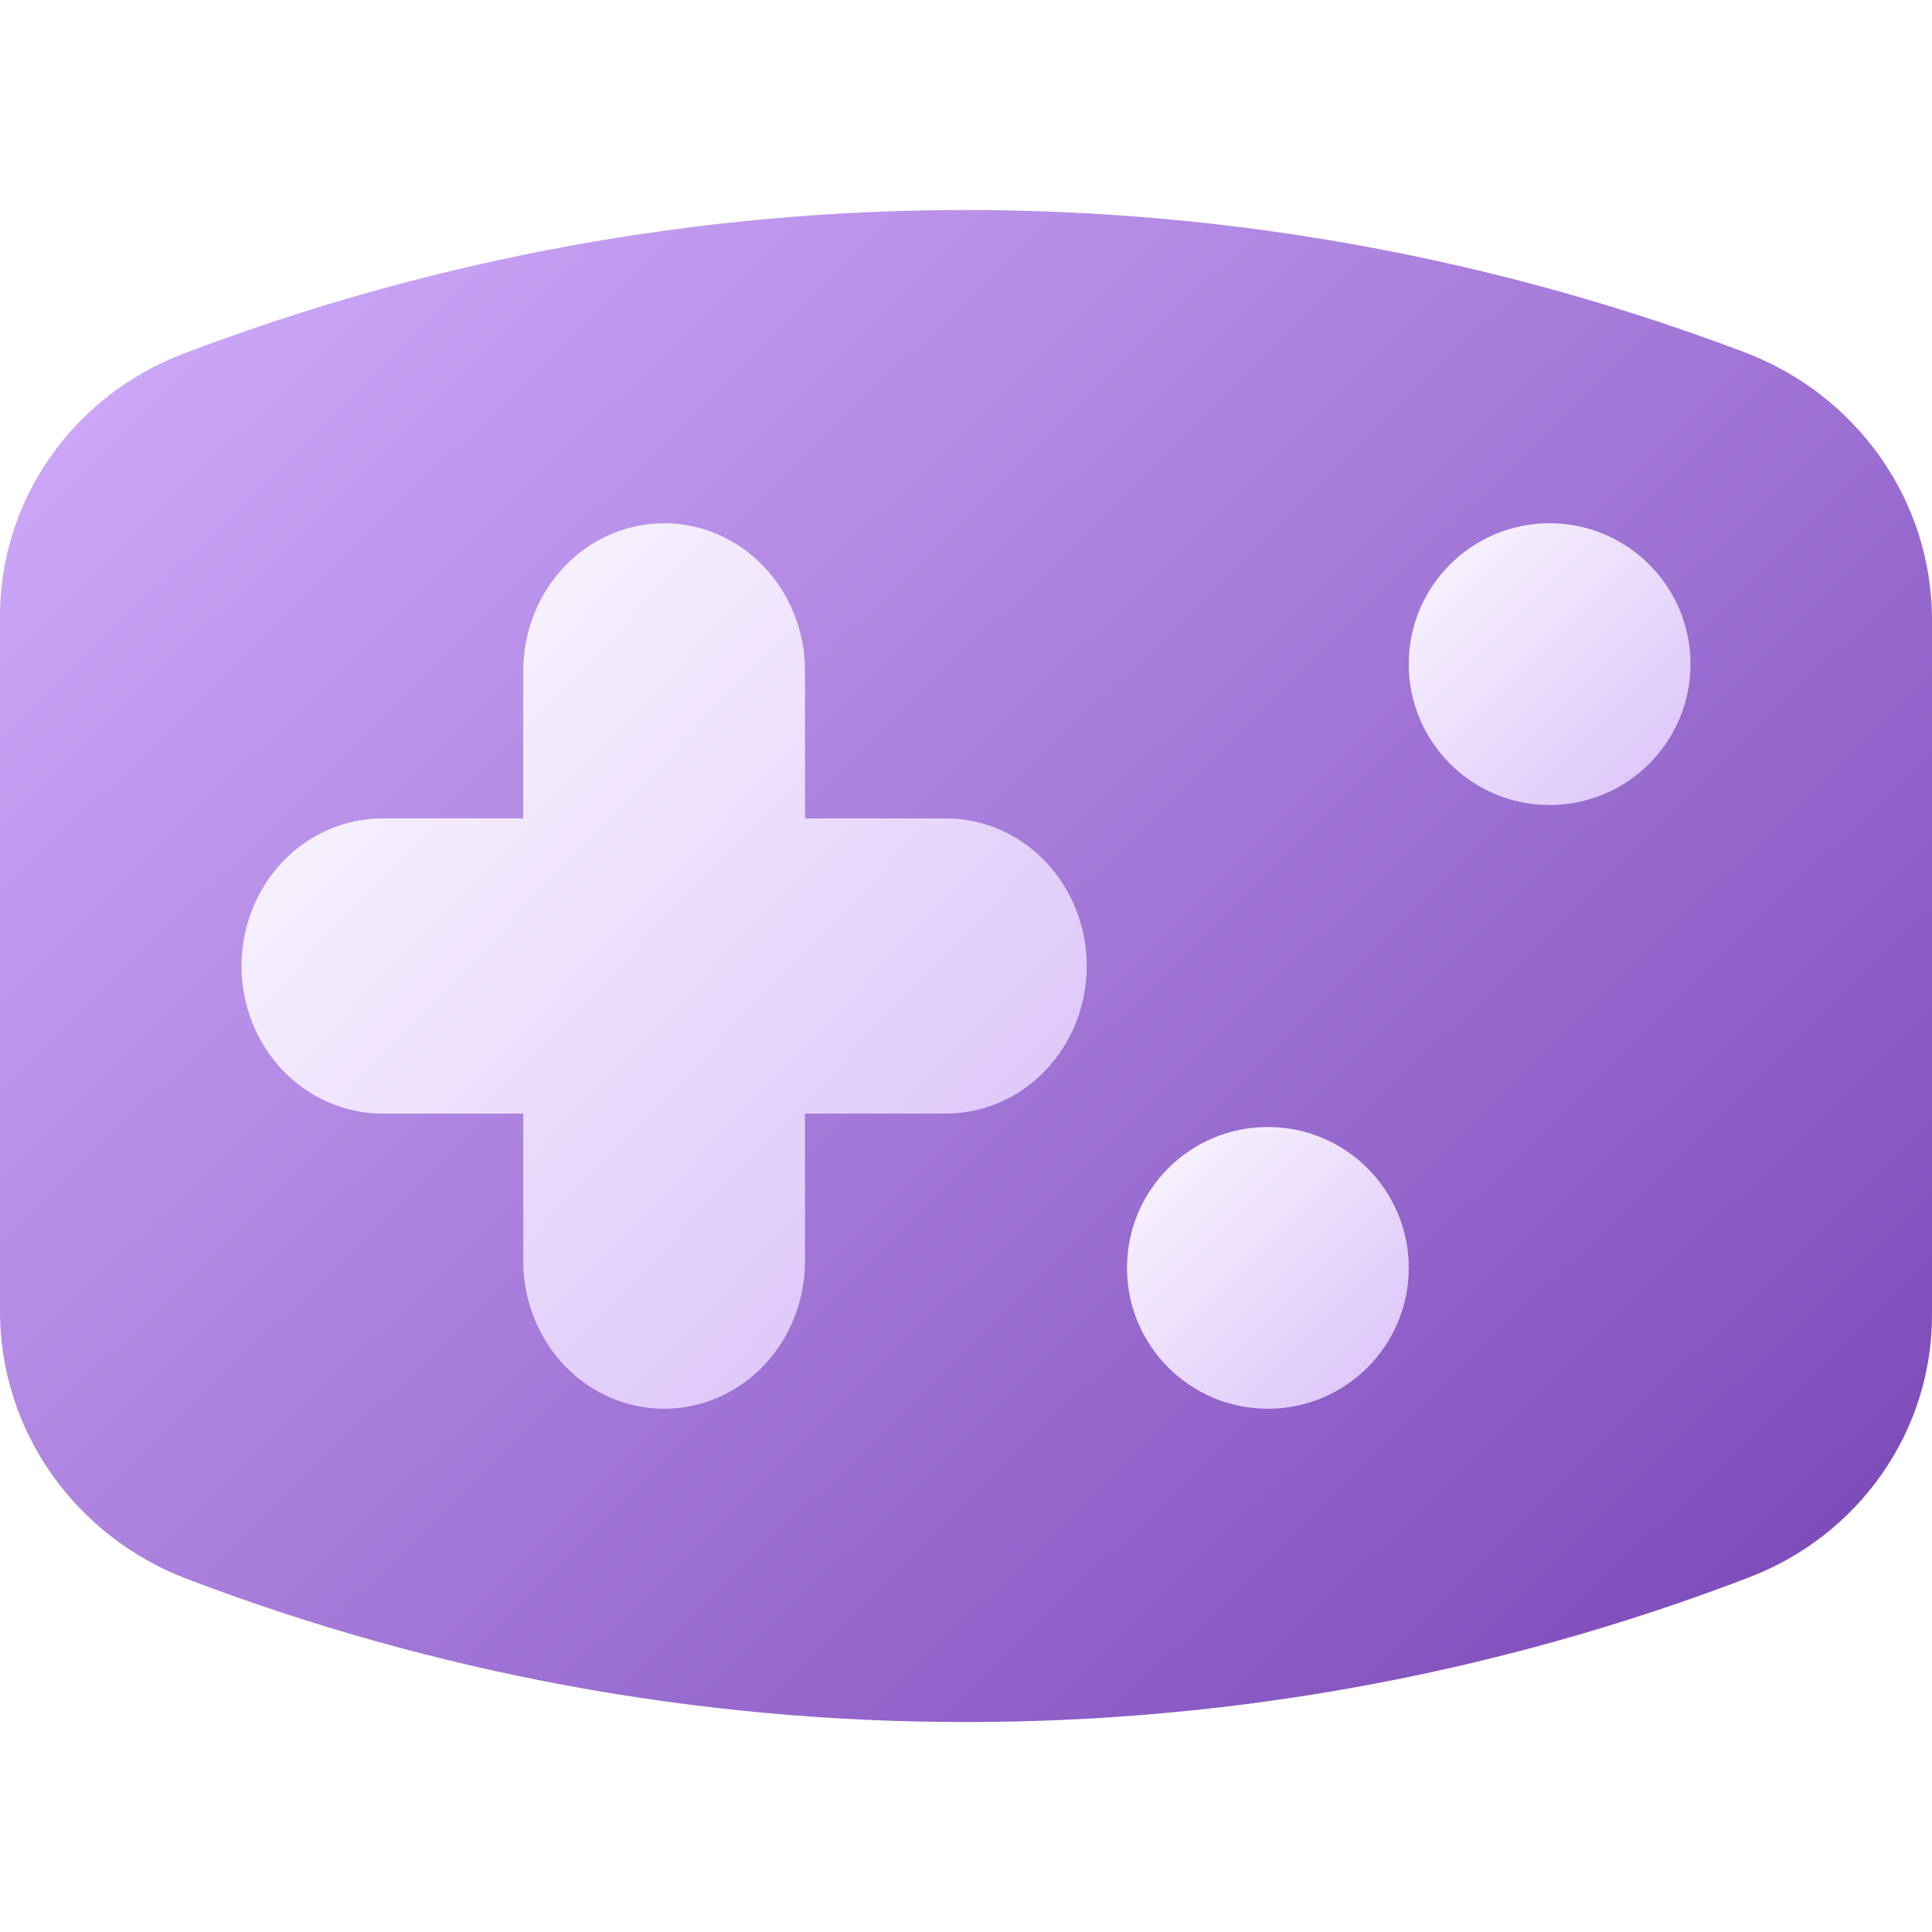
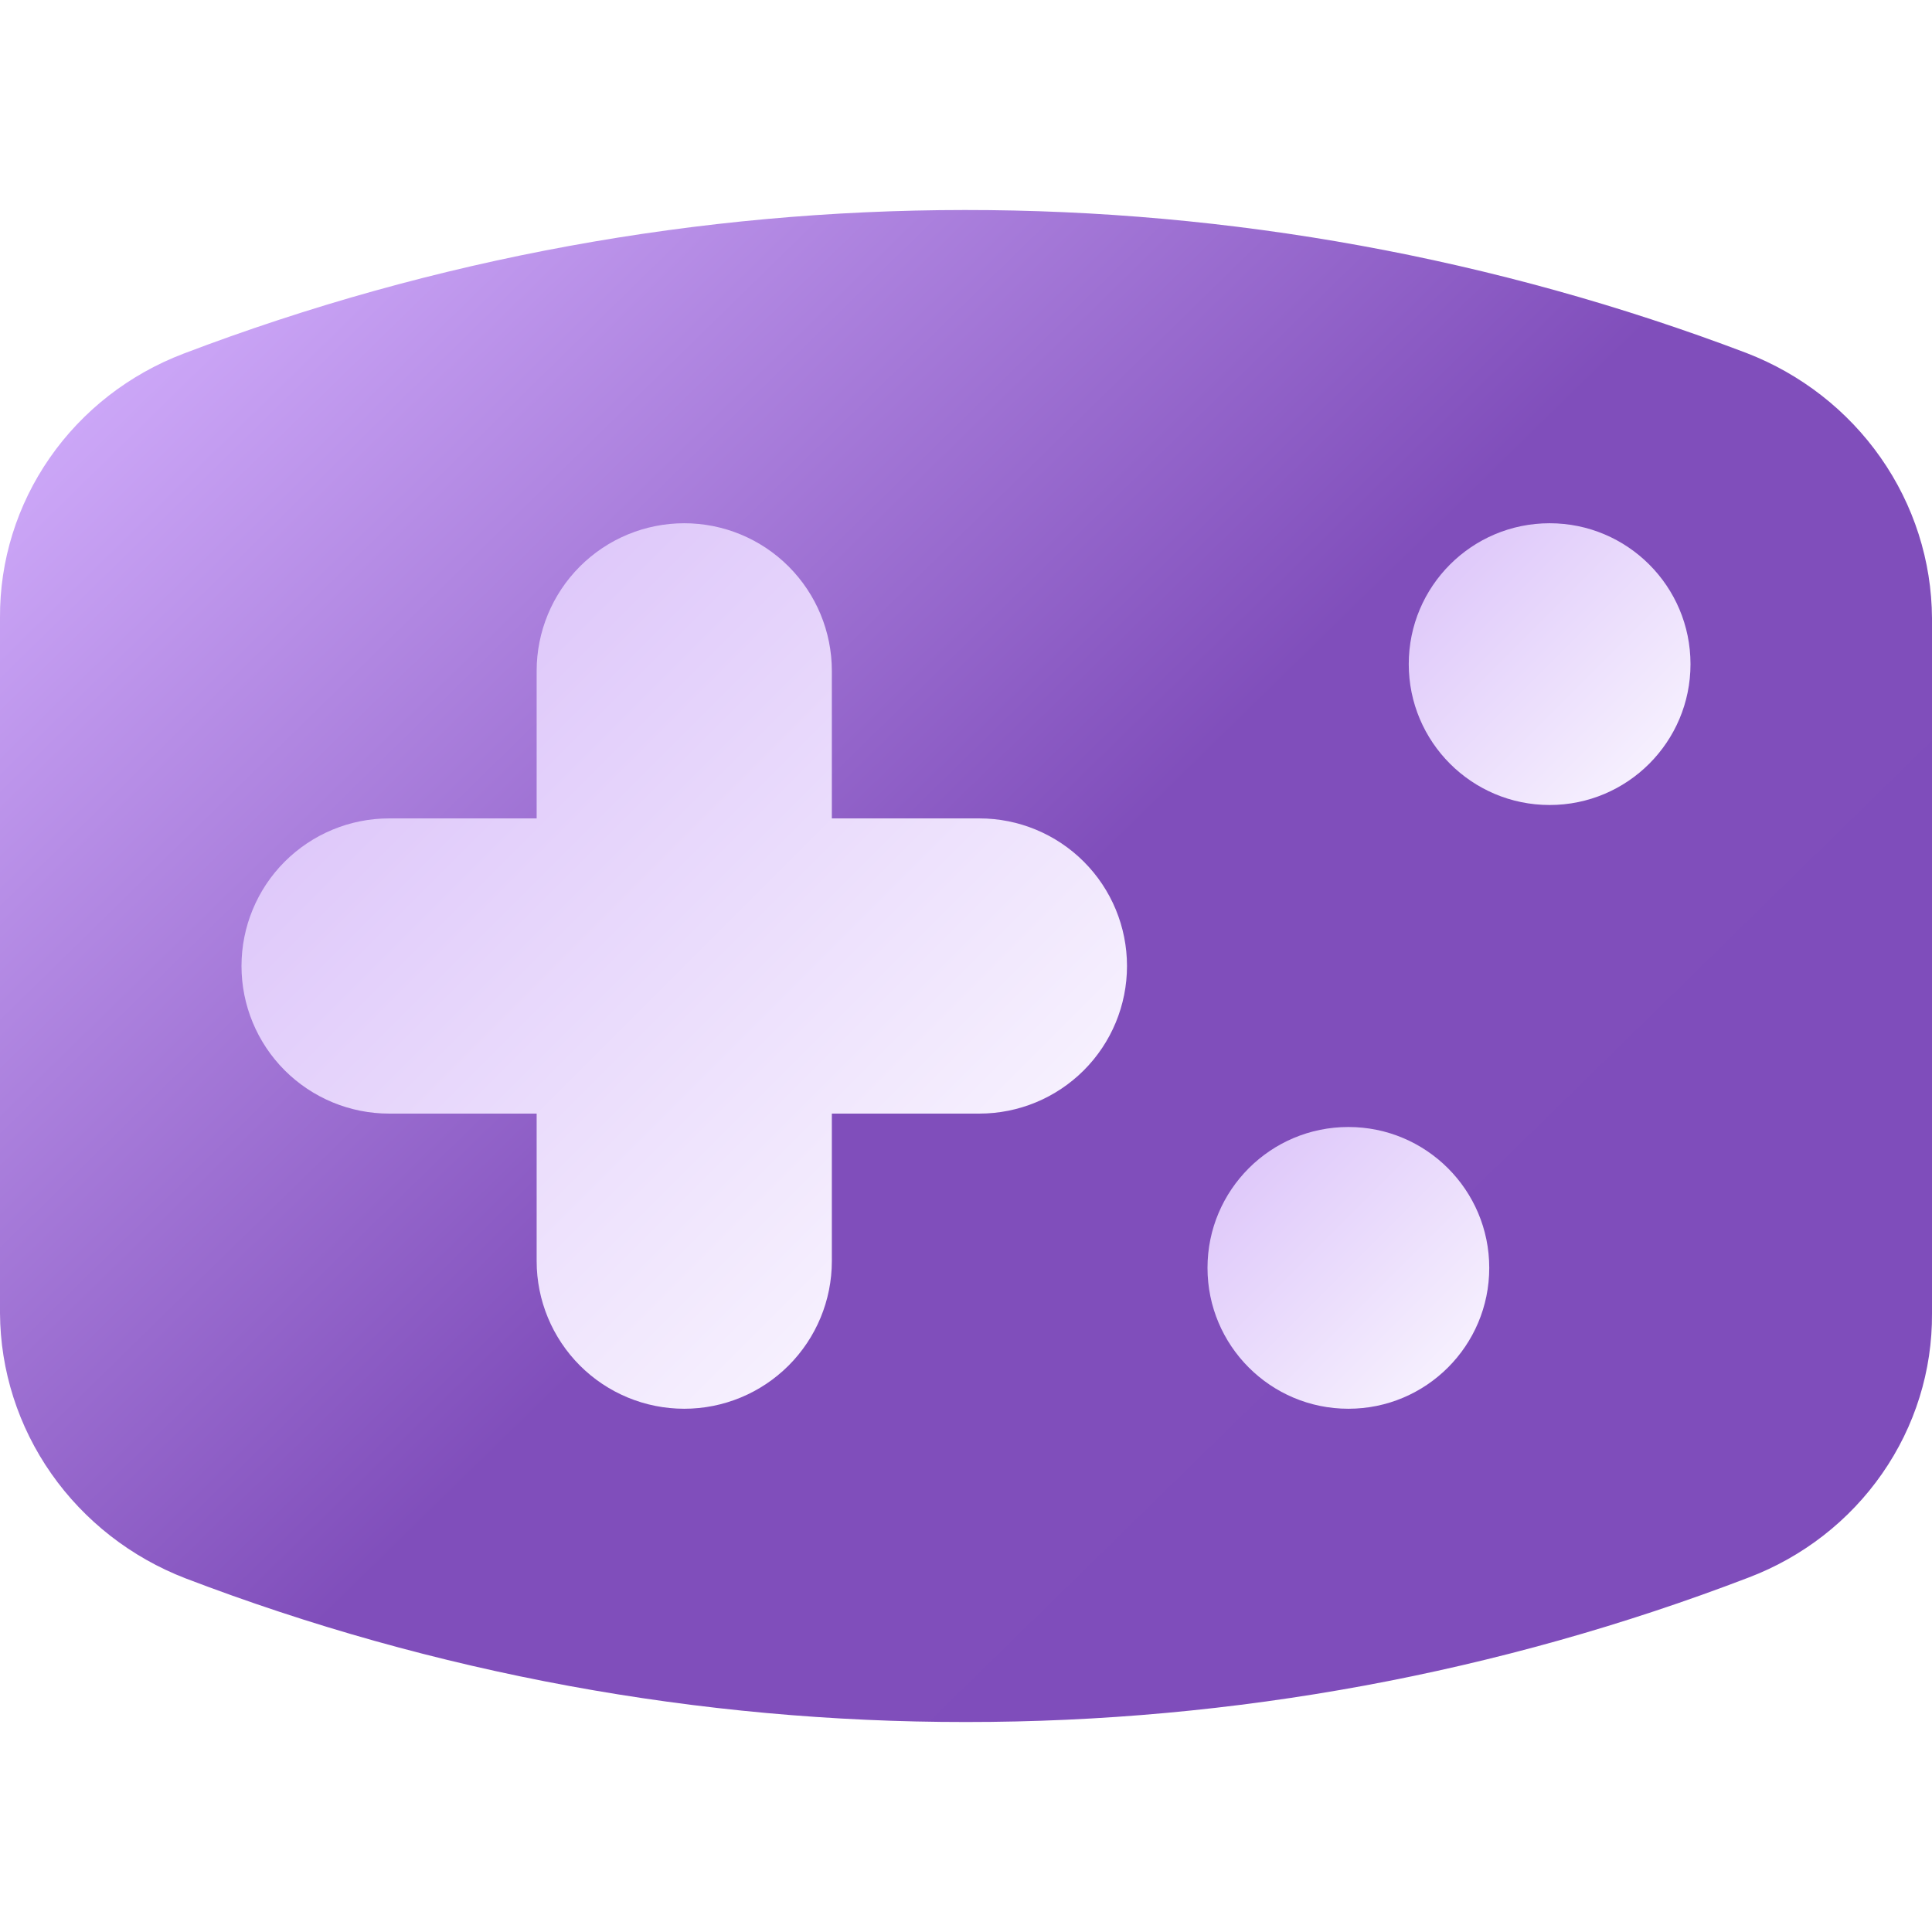
<svg xmlns="http://www.w3.org/2000/svg" width="48" height="48" viewBox="0 0 48 48" fill="none">
  <path d="M24 42.783C17.368 42.787 10.793 41.577 4.615 39.216C3.261 38.695 2.098 37.788 1.275 36.613C0.452 35.439 0.008 34.05 0 32.626V15.348C-0.009 13.932 0.423 12.545 1.237 11.374C2.051 10.202 3.21 9.3 4.56 8.786C17.044 4.034 30.895 4.028 43.385 8.768C44.739 9.289 45.903 10.196 46.725 11.371C47.548 12.545 47.992 13.934 48 15.358V32.635C48.009 34.052 47.578 35.438 46.763 36.609C45.949 37.781 44.79 38.683 43.44 39.195C37.246 41.569 30.652 42.785 24 42.783Z" fill="url(#paint0_linear_1_3)" />
-   <path d="M23.5 20.333H20V16.667C20 15.694 19.631 14.762 18.975 14.074C18.319 13.386 17.428 13 16.5 13C15.572 13 14.681 13.386 14.025 14.074C13.369 14.762 13 15.694 13 16.667V20.333H9.5C8.572 20.333 7.681 20.72 7.025 21.407C6.369 22.095 6 23.027 6 24C6 24.973 6.369 25.905 7.025 26.593C7.681 27.28 8.572 27.667 9.5 27.667H13V31.333C13 32.306 13.369 33.238 14.025 33.926C14.681 34.614 15.572 35 16.5 35C17.428 35 18.319 34.614 18.975 33.926C19.631 33.238 20 32.306 20 31.333V27.667H23.5C24.428 27.667 25.319 27.28 25.975 26.593C26.631 25.905 27 24.973 27 24C27 23.027 26.631 22.095 25.975 21.407C25.319 20.72 24.428 20.333 23.5 20.333Z" fill="url(#paint1_linear_1_3)" />
+   <path d="M24.333 20.333H20.667V16.667C20.667 15.694 20.28 14.762 19.593 14.074C18.905 13.386 17.973 13 17 13C16.027 13 15.095 13.386 14.407 14.074C13.72 14.762 13.333 15.694 13.333 16.667V20.333H9.667C8.694 20.333 7.762 20.72 7.074 21.407C6.386 22.095 6 23.027 6 24C6 24.973 6.386 25.905 7.074 26.593C7.762 27.28 8.694 27.667 9.667 27.667H13.333V31.333C13.333 32.306 13.72 33.238 14.407 33.926C15.095 34.614 16.027 35 17 35C17.973 35 18.905 34.614 19.593 33.926C20.28 33.238 20.667 32.306 20.667 31.333V27.667H24.333C25.306 27.667 26.238 27.28 26.926 26.593C27.614 25.905 28 24.973 28 24C28 23.027 27.614 22.095 26.926 21.407C26.238 20.72 25.306 20.333 24.333 20.333Z" fill="url(#paint1_linear_1_3)" />
  <path d="M38.5 20C40.433 20 42 18.433 42 16.5C42 14.567 40.433 13 38.5 13C36.567 13 35 14.567 35 16.5C35 18.433 36.567 20 38.5 20Z" fill="url(#paint2_linear_1_3)" />
-   <path d="M31.5 35C33.433 35 35 33.433 35 31.5C35 29.567 33.433 28 31.5 28C29.567 28 28 29.567 28 31.5C28 33.433 29.567 35 31.5 35Z" fill="url(#paint3_linear_1_3)" />
+   <path d="M33.5 35C35.433 35 37 33.433 37 31.5C37 29.567 35.433 28 33.5 28C31.567 28 30 29.567 30 31.5C30 33.433 31.567 35 33.5 35Z" fill="url(#paint3_linear_1_3)" />
  <defs>
    <linearGradient id="paint0_linear_1_3" x1="6.079" y1="6.462" x2="41.133" y2="42.292" gradientUnits="userSpaceOnUse">
      <stop stop-color="#CBA6F7" />
+       <stop offset="0.02" stop-color="#C9A3F5" />
+       <stop offset="0.51" stop-color="#804EBB" />
      <stop offset="1" stop-color="#7F4DBB" />
    </linearGradient>
-     <linearGradient id="paint1_linear_1_3" x1="10.525" y1="17.741" x2="23.03" y2="29.677" gradientUnits="userSpaceOnUse">
-       <stop stop-color="#F6F0FE" />
-       <stop offset="1" stop-color="#DFC9FA" />
+     <linearGradient id="paint1_linear_1_3" x1="10.741" y1="17.741" x2="23.259" y2="30.259" gradientUnits="userSpaceOnUse">
+       <stop stop-color="#DFC9FA" />
+       <stop offset="1" stop-color="#F6F0FE" />
    </linearGradient>
    <linearGradient id="paint2_linear_1_3" x1="36.026" y1="14.025" x2="40.974" y2="18.974" gradientUnits="userSpaceOnUse">
-       <stop stop-color="#F6F0FE" />
-       <stop offset="1" stop-color="#DFC9FA" />
+       <stop stop-color="#DFC9FA" />
+       <stop offset="1" stop-color="#F6F0FE" />
    </linearGradient>
-     <linearGradient id="paint3_linear_1_3" x1="29.026" y1="29.026" x2="33.974" y2="33.974" gradientUnits="userSpaceOnUse">
-       <stop stop-color="#F6F0FE" />
-       <stop offset="1" stop-color="#DFC9FA" />
+     <linearGradient id="paint3_linear_1_3" x1="31.026" y1="29.026" x2="35.974" y2="33.974" gradientUnits="userSpaceOnUse">
+       <stop stop-color="#DFC9FA" />
+       <stop offset="1" stop-color="#F6F0FE" />
    </linearGradient>
  </defs>
</svg>
